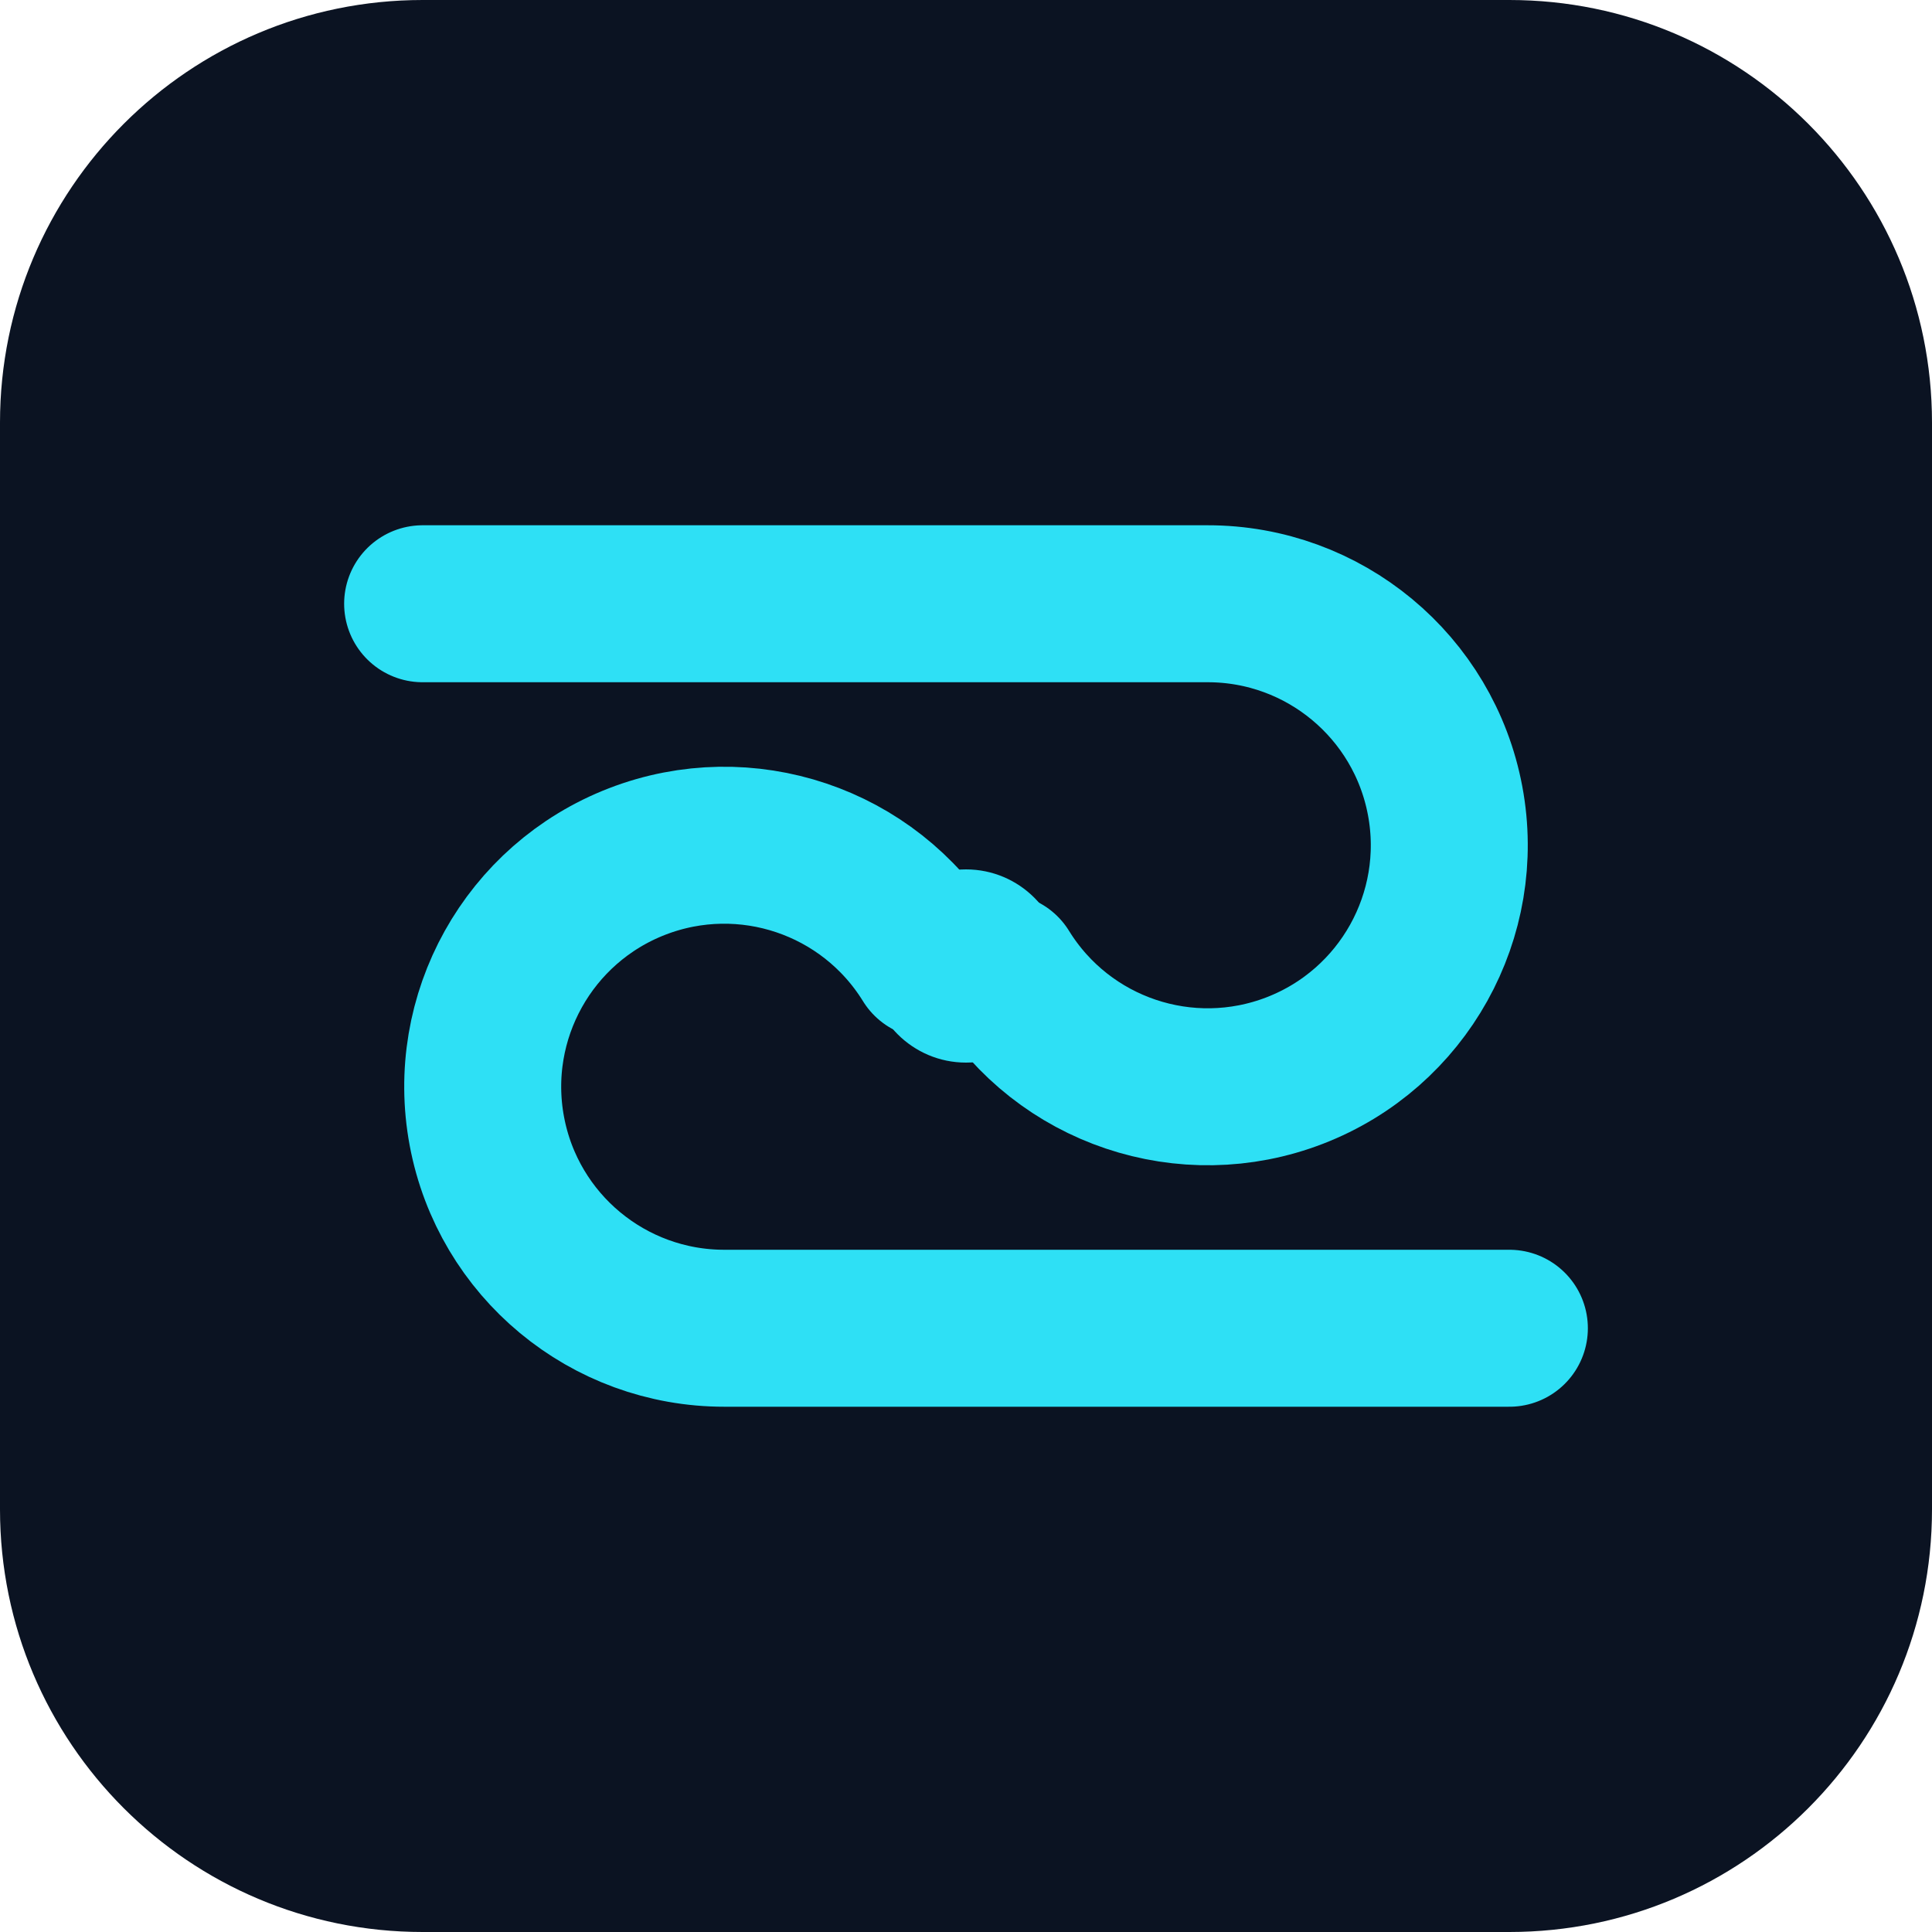
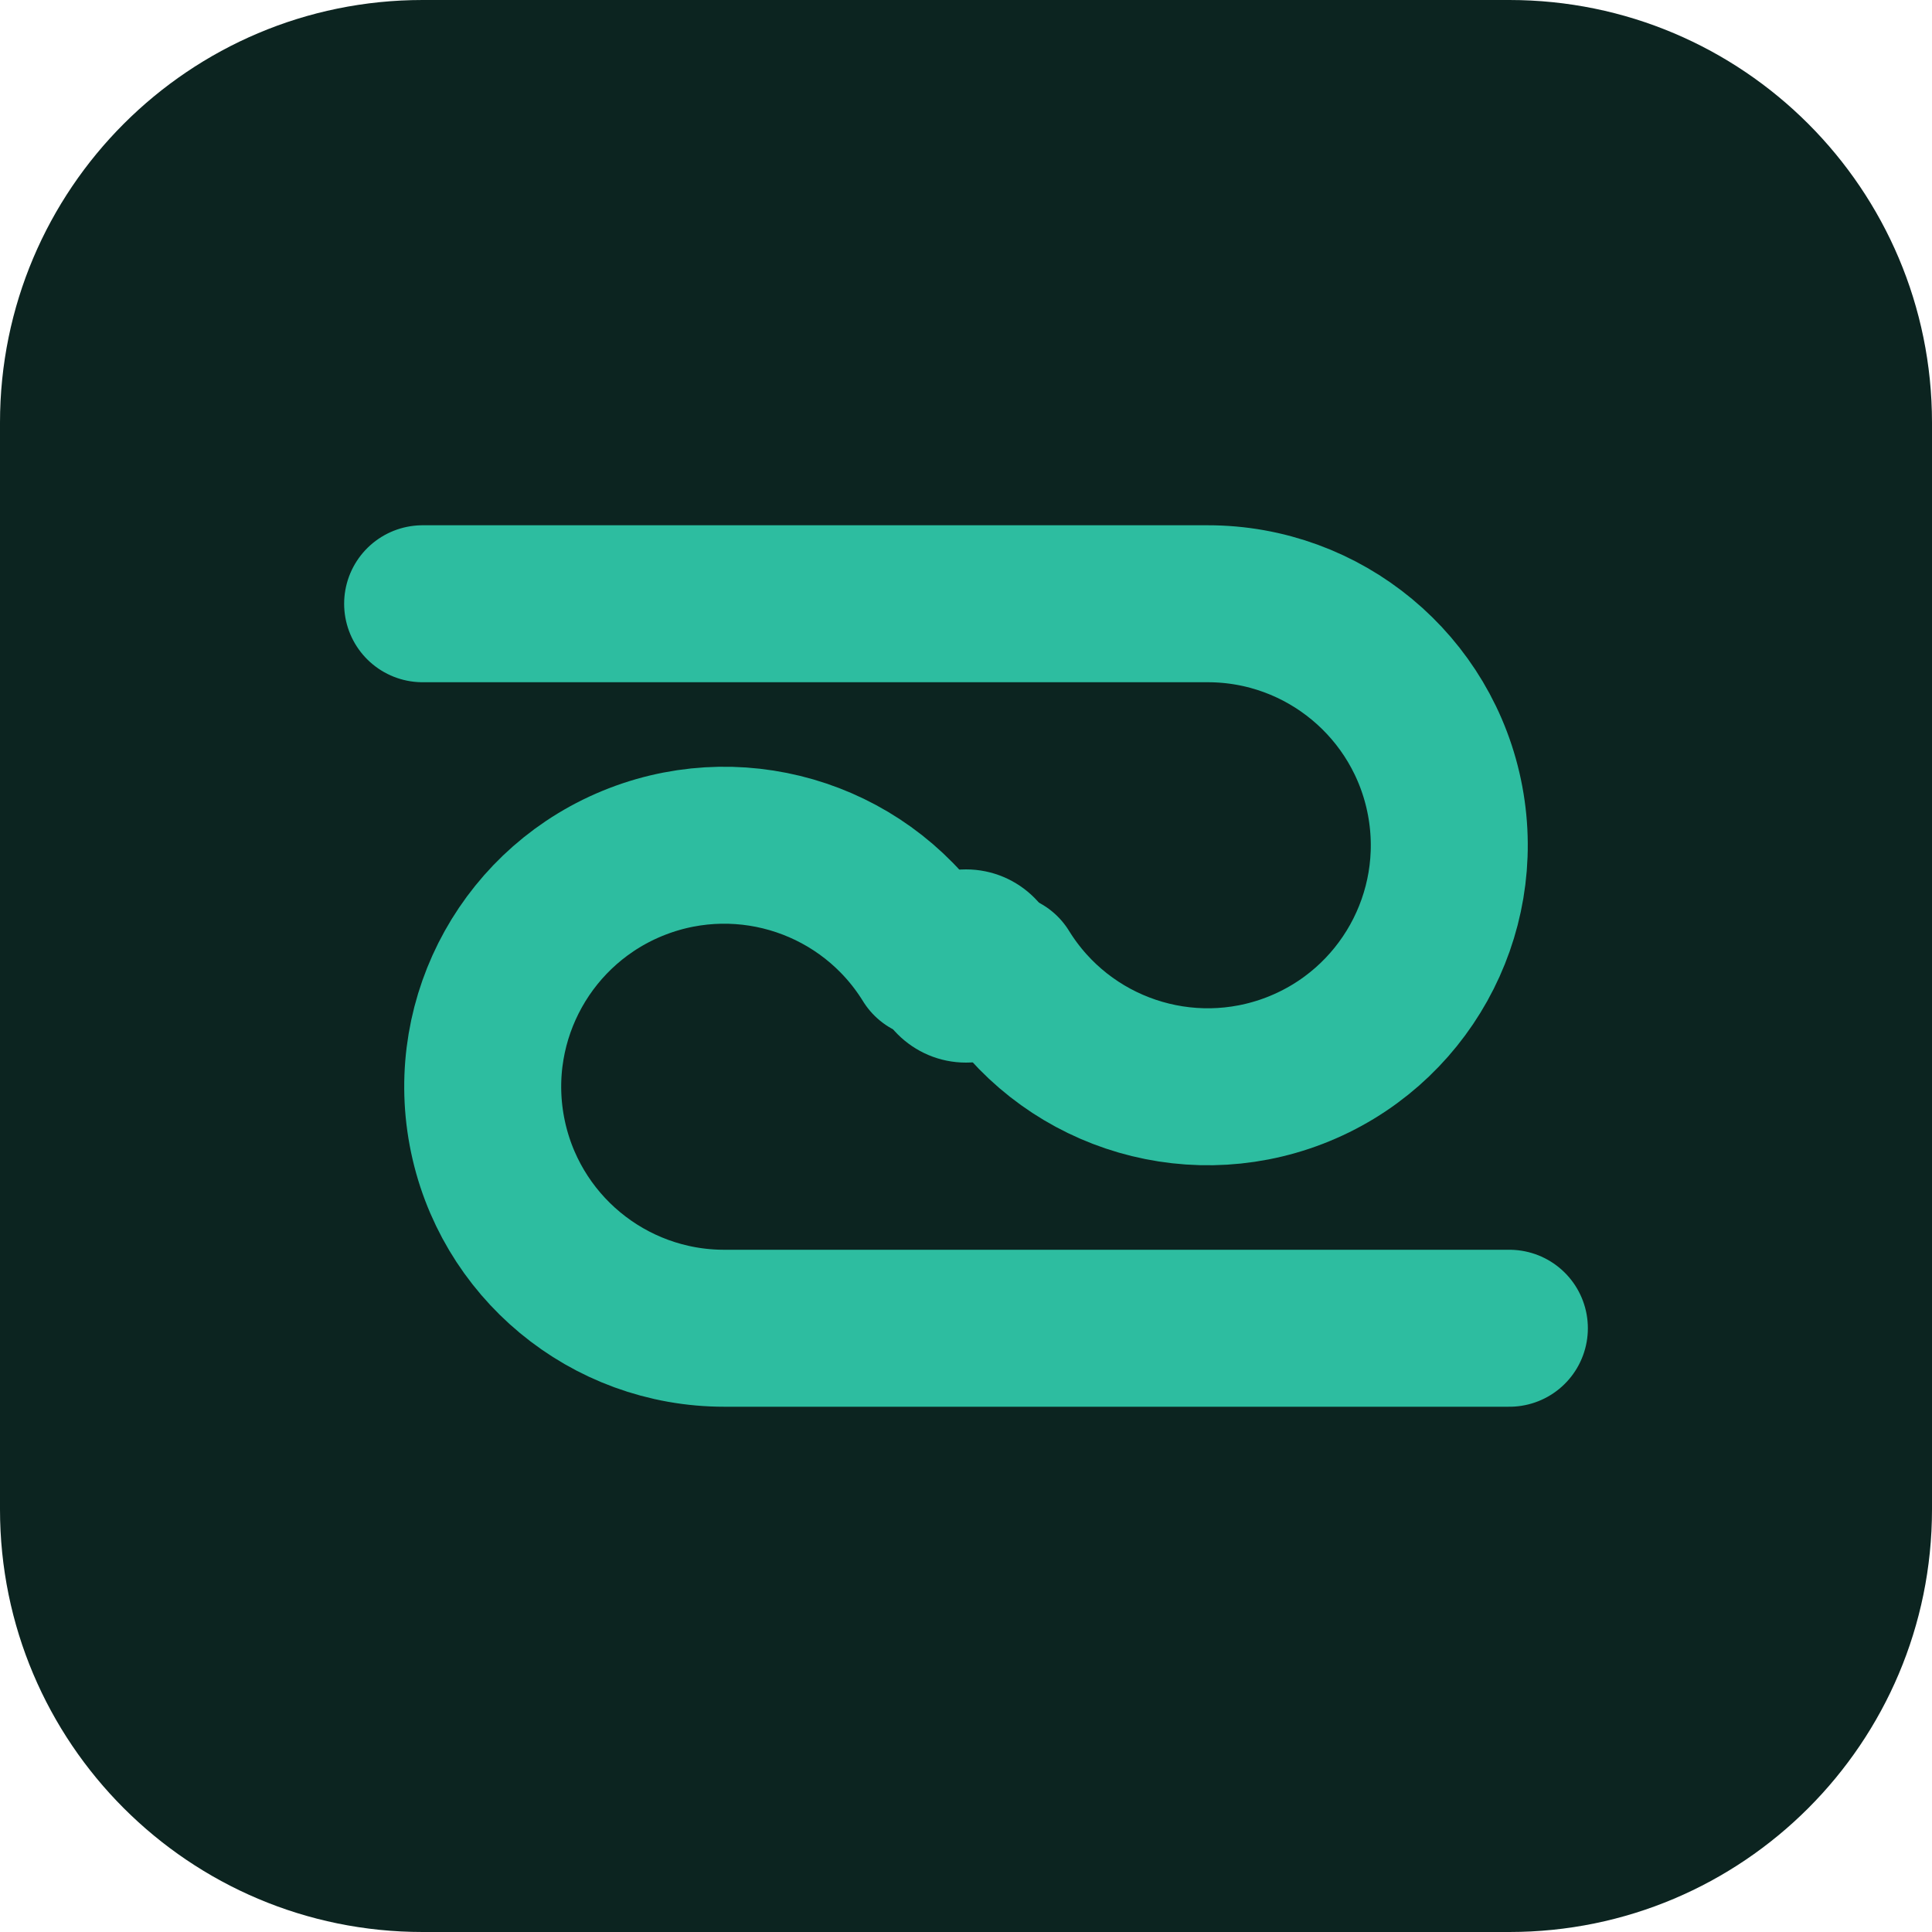
<svg xmlns="http://www.w3.org/2000/svg" viewBox="0 0 64 64">
-   <rect width="64" height="64" rx="14" fill="#0b1322" />
-   <g fill="none" stroke="#2ee0f5" stroke-width="2.6" stroke-linecap="round" stroke-linejoin="round" transform="translate(8 8) scale(2)">
+   <rect width="64" height="64" rx="14" fill="#0C2420" />
+   <g fill="none" stroke="#2DBDA0" stroke-width="2.6" stroke-linecap="round" stroke-linejoin="round" transform="translate(8 8) scale(2)">
    <path d="M3 6h13a4 4 0 1 1-3.4 6.1" />
    <path d="M21 18H8a4 4 0 1 1 3.4-6.1" />
-     <circle cx="12" cy="12" r="1.6" fill="#2ee0f5" stroke="none" />
+     <circle cx="12" cy="12" r="1.6" fill="#2DBDA0" stroke="none" />
  </g>
</svg>
